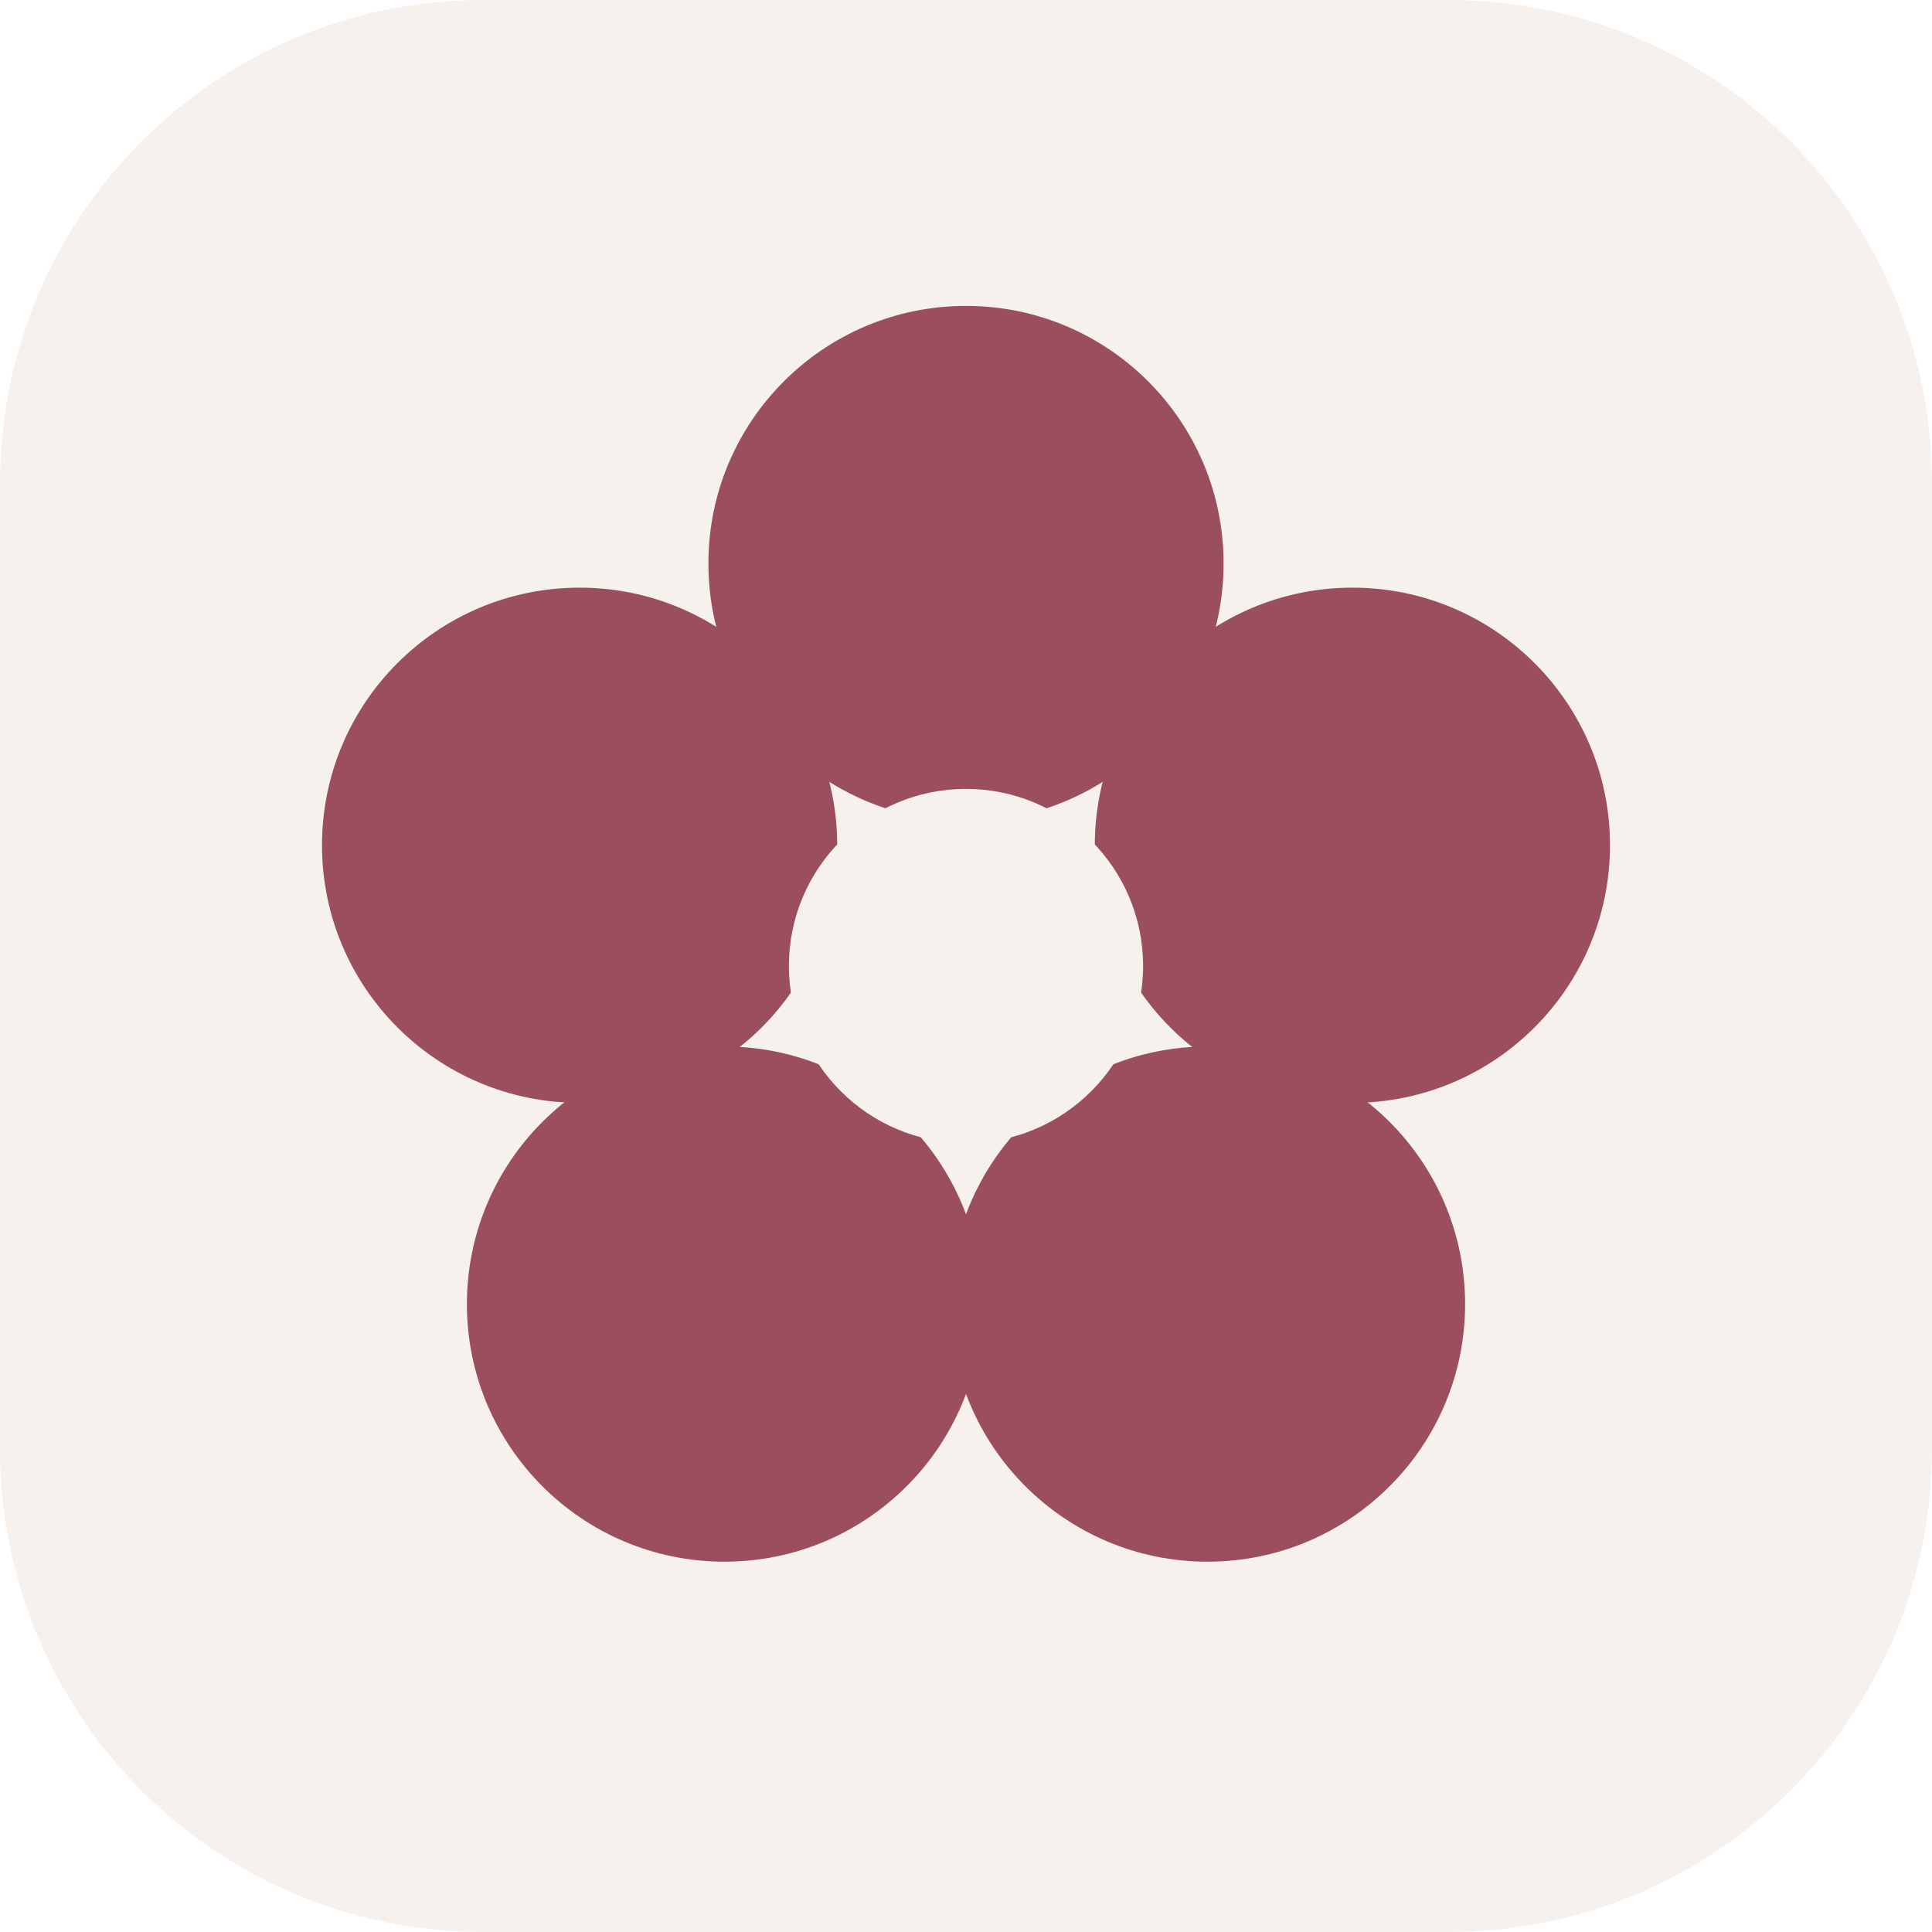
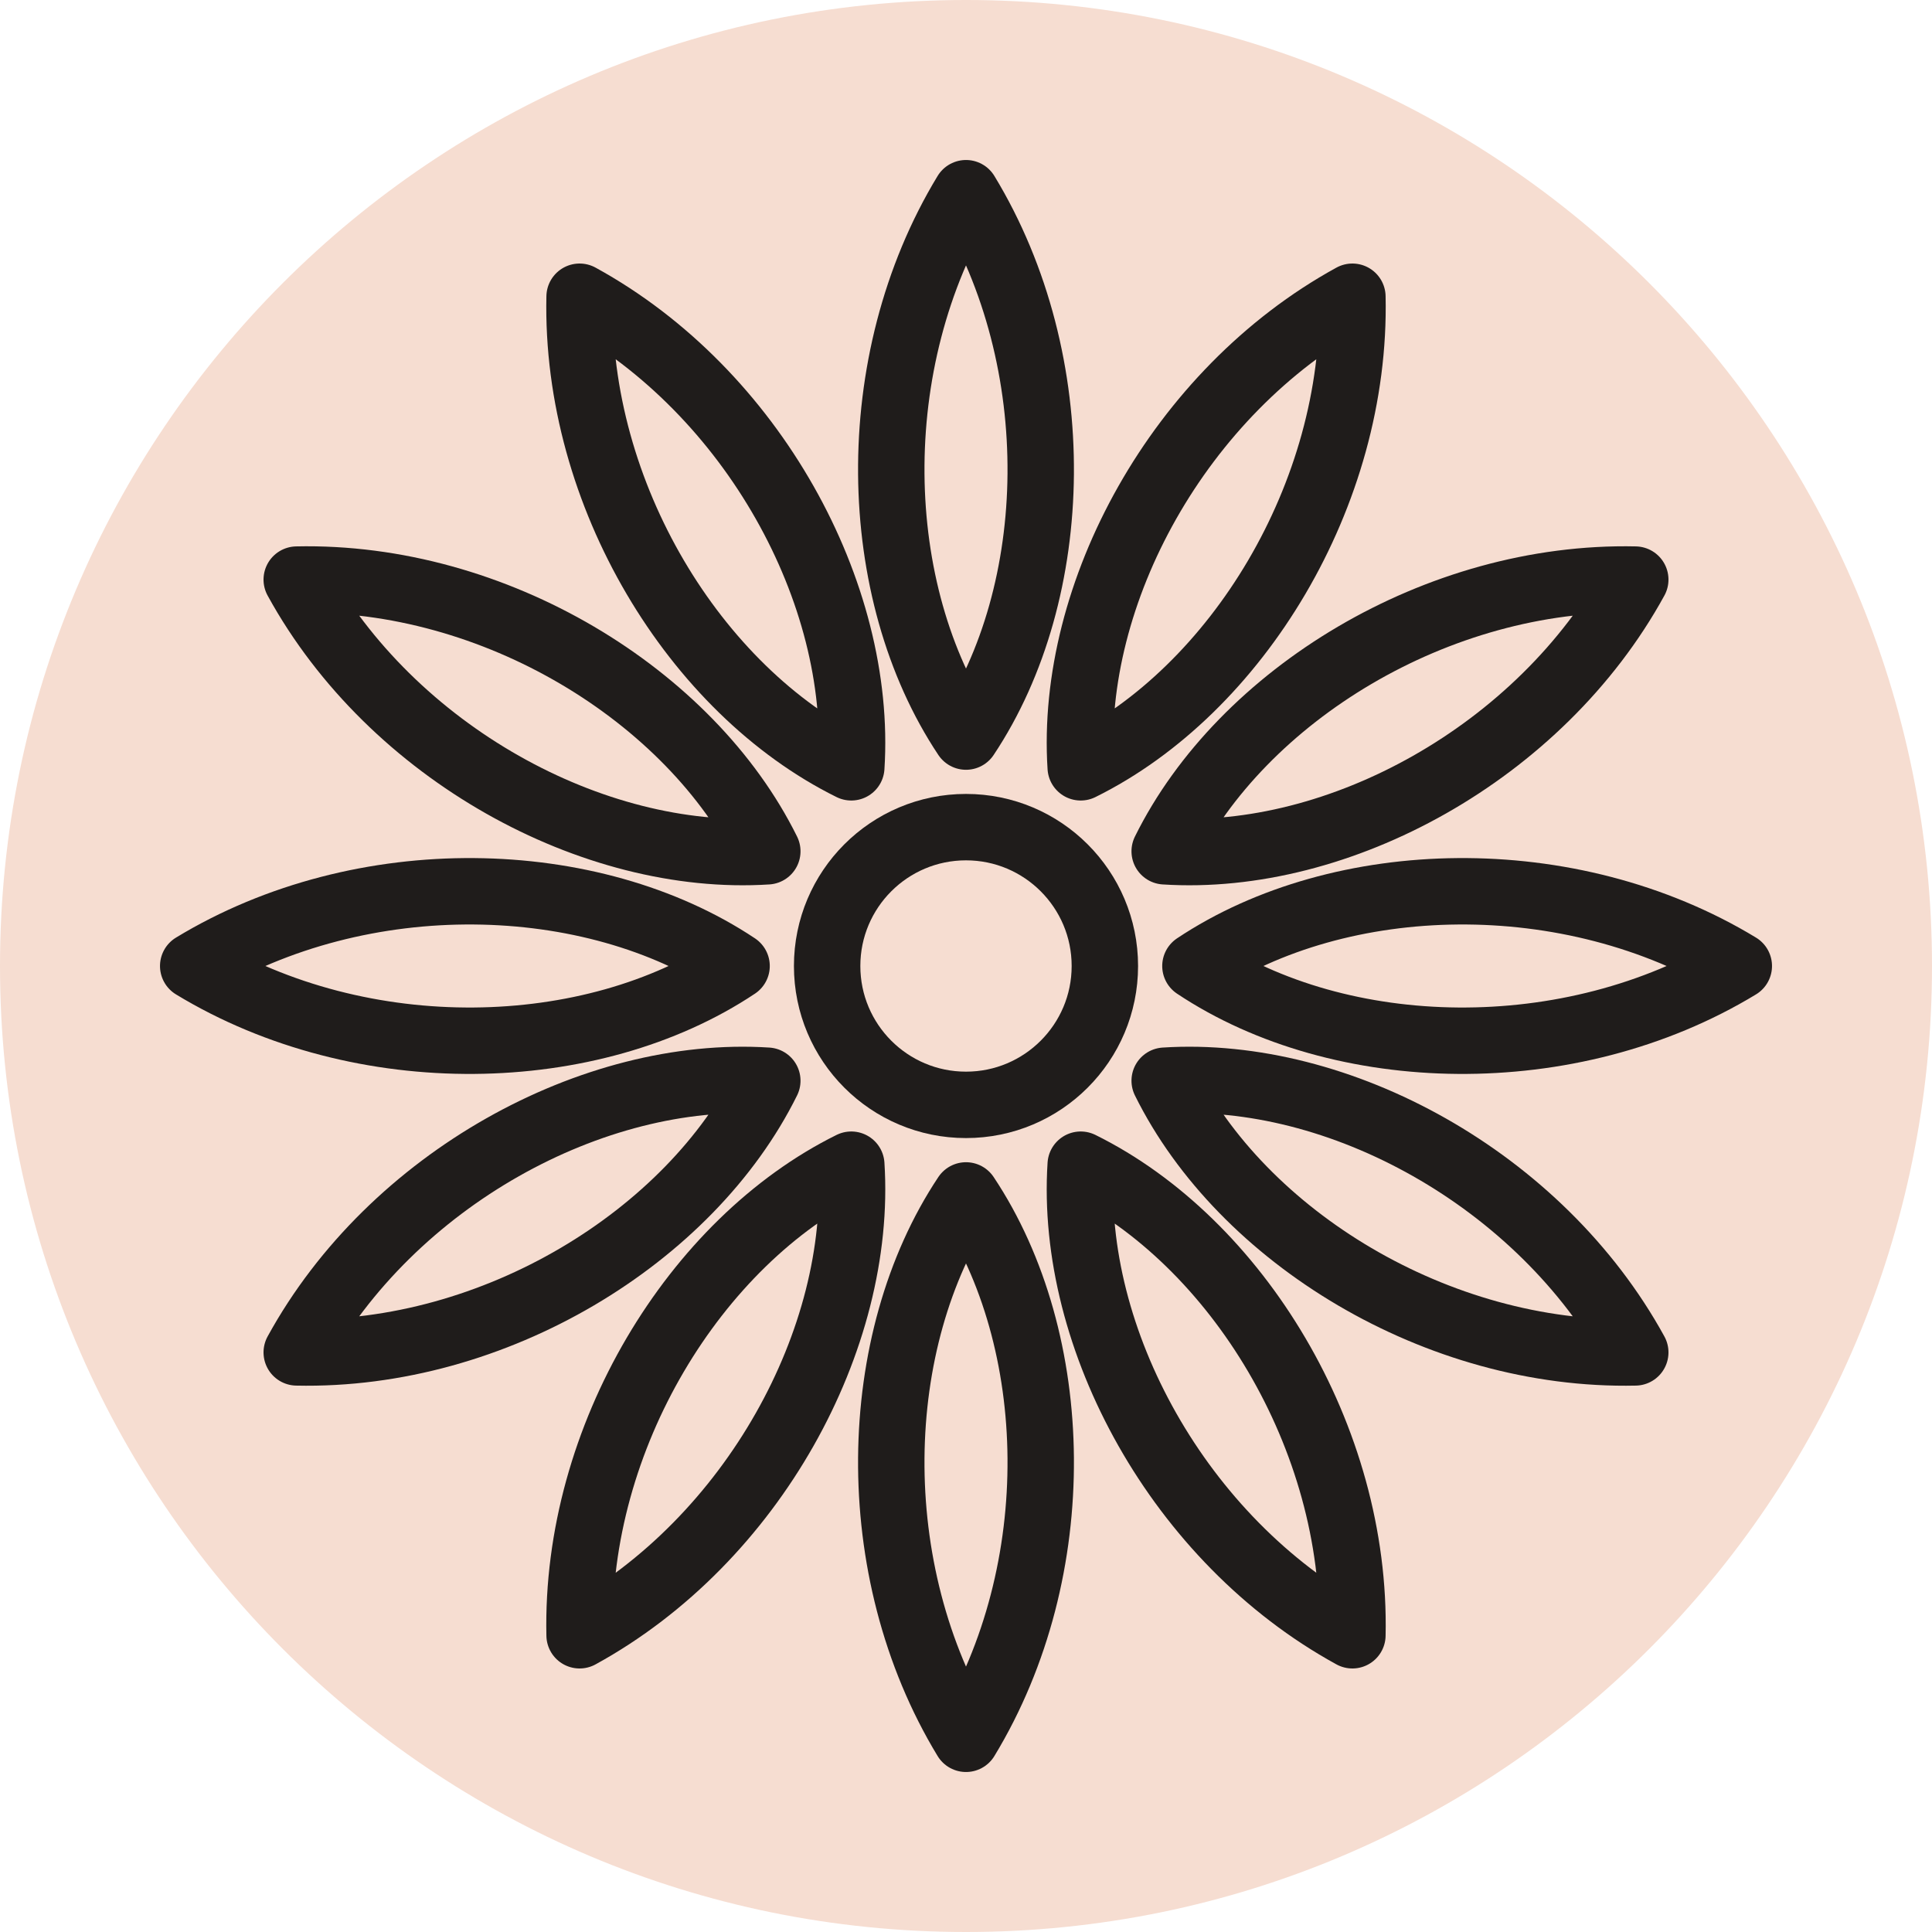
- <svg xmlns="http://www.w3.org/2000/svg" viewBox="0 0 24 24">
-   <rect width="24" height="24" rx="6" fill="#F7F1EE" />
-   <g fill="#9B4F5E">
-     <circle cx="12" cy="7" r="3.2" />
-     <circle cx="16.8" cy="10.5" r="3.2" />
-     <circle cx="15" cy="16.2" r="3.2" />
-     <circle cx="9" cy="16.2" r="3.2" />
-     <circle cx="7.2" cy="10.5" r="3.2" />
+ <svg xmlns="http://www.w3.org/2000/svg" xmlns:xlink="http://www.w3.org/1999/xlink" viewBox="-16 -16 32 32">
+   <circle r="16" fill="#F6DDD1" />
+   <g fill="none" stroke="#1F1C1B" stroke-width="1.1" stroke-linejoin="round">
+     <circle r="2.3" />
+     <g id="p">
+       <path d="M0-3.8C1.6-6.2 1.7-10 0-12.8C-1.7-10-1.6-6.2 0-3.8Z" />
+     </g>
+     <use xlink:href="#p" transform="rotate(30)" />
+     <use xlink:href="#p" transform="rotate(60)" />
+     <use xlink:href="#p" transform="rotate(90)" />
+     <use xlink:href="#p" transform="rotate(120)" />
+     <use xlink:href="#p" transform="rotate(150)" />
+     <use xlink:href="#p" transform="rotate(180)" />
+     <use xlink:href="#p" transform="rotate(210)" />
+     <use xlink:href="#p" transform="rotate(240)" />
+     <use xlink:href="#p" transform="rotate(270)" />
+     <use xlink:href="#p" transform="rotate(300)" />
+     <use xlink:href="#p" transform="rotate(330)" />
  </g>
-   <circle cx="12" cy="12" r="2.2" fill="#F7F1EE" />
</svg>
